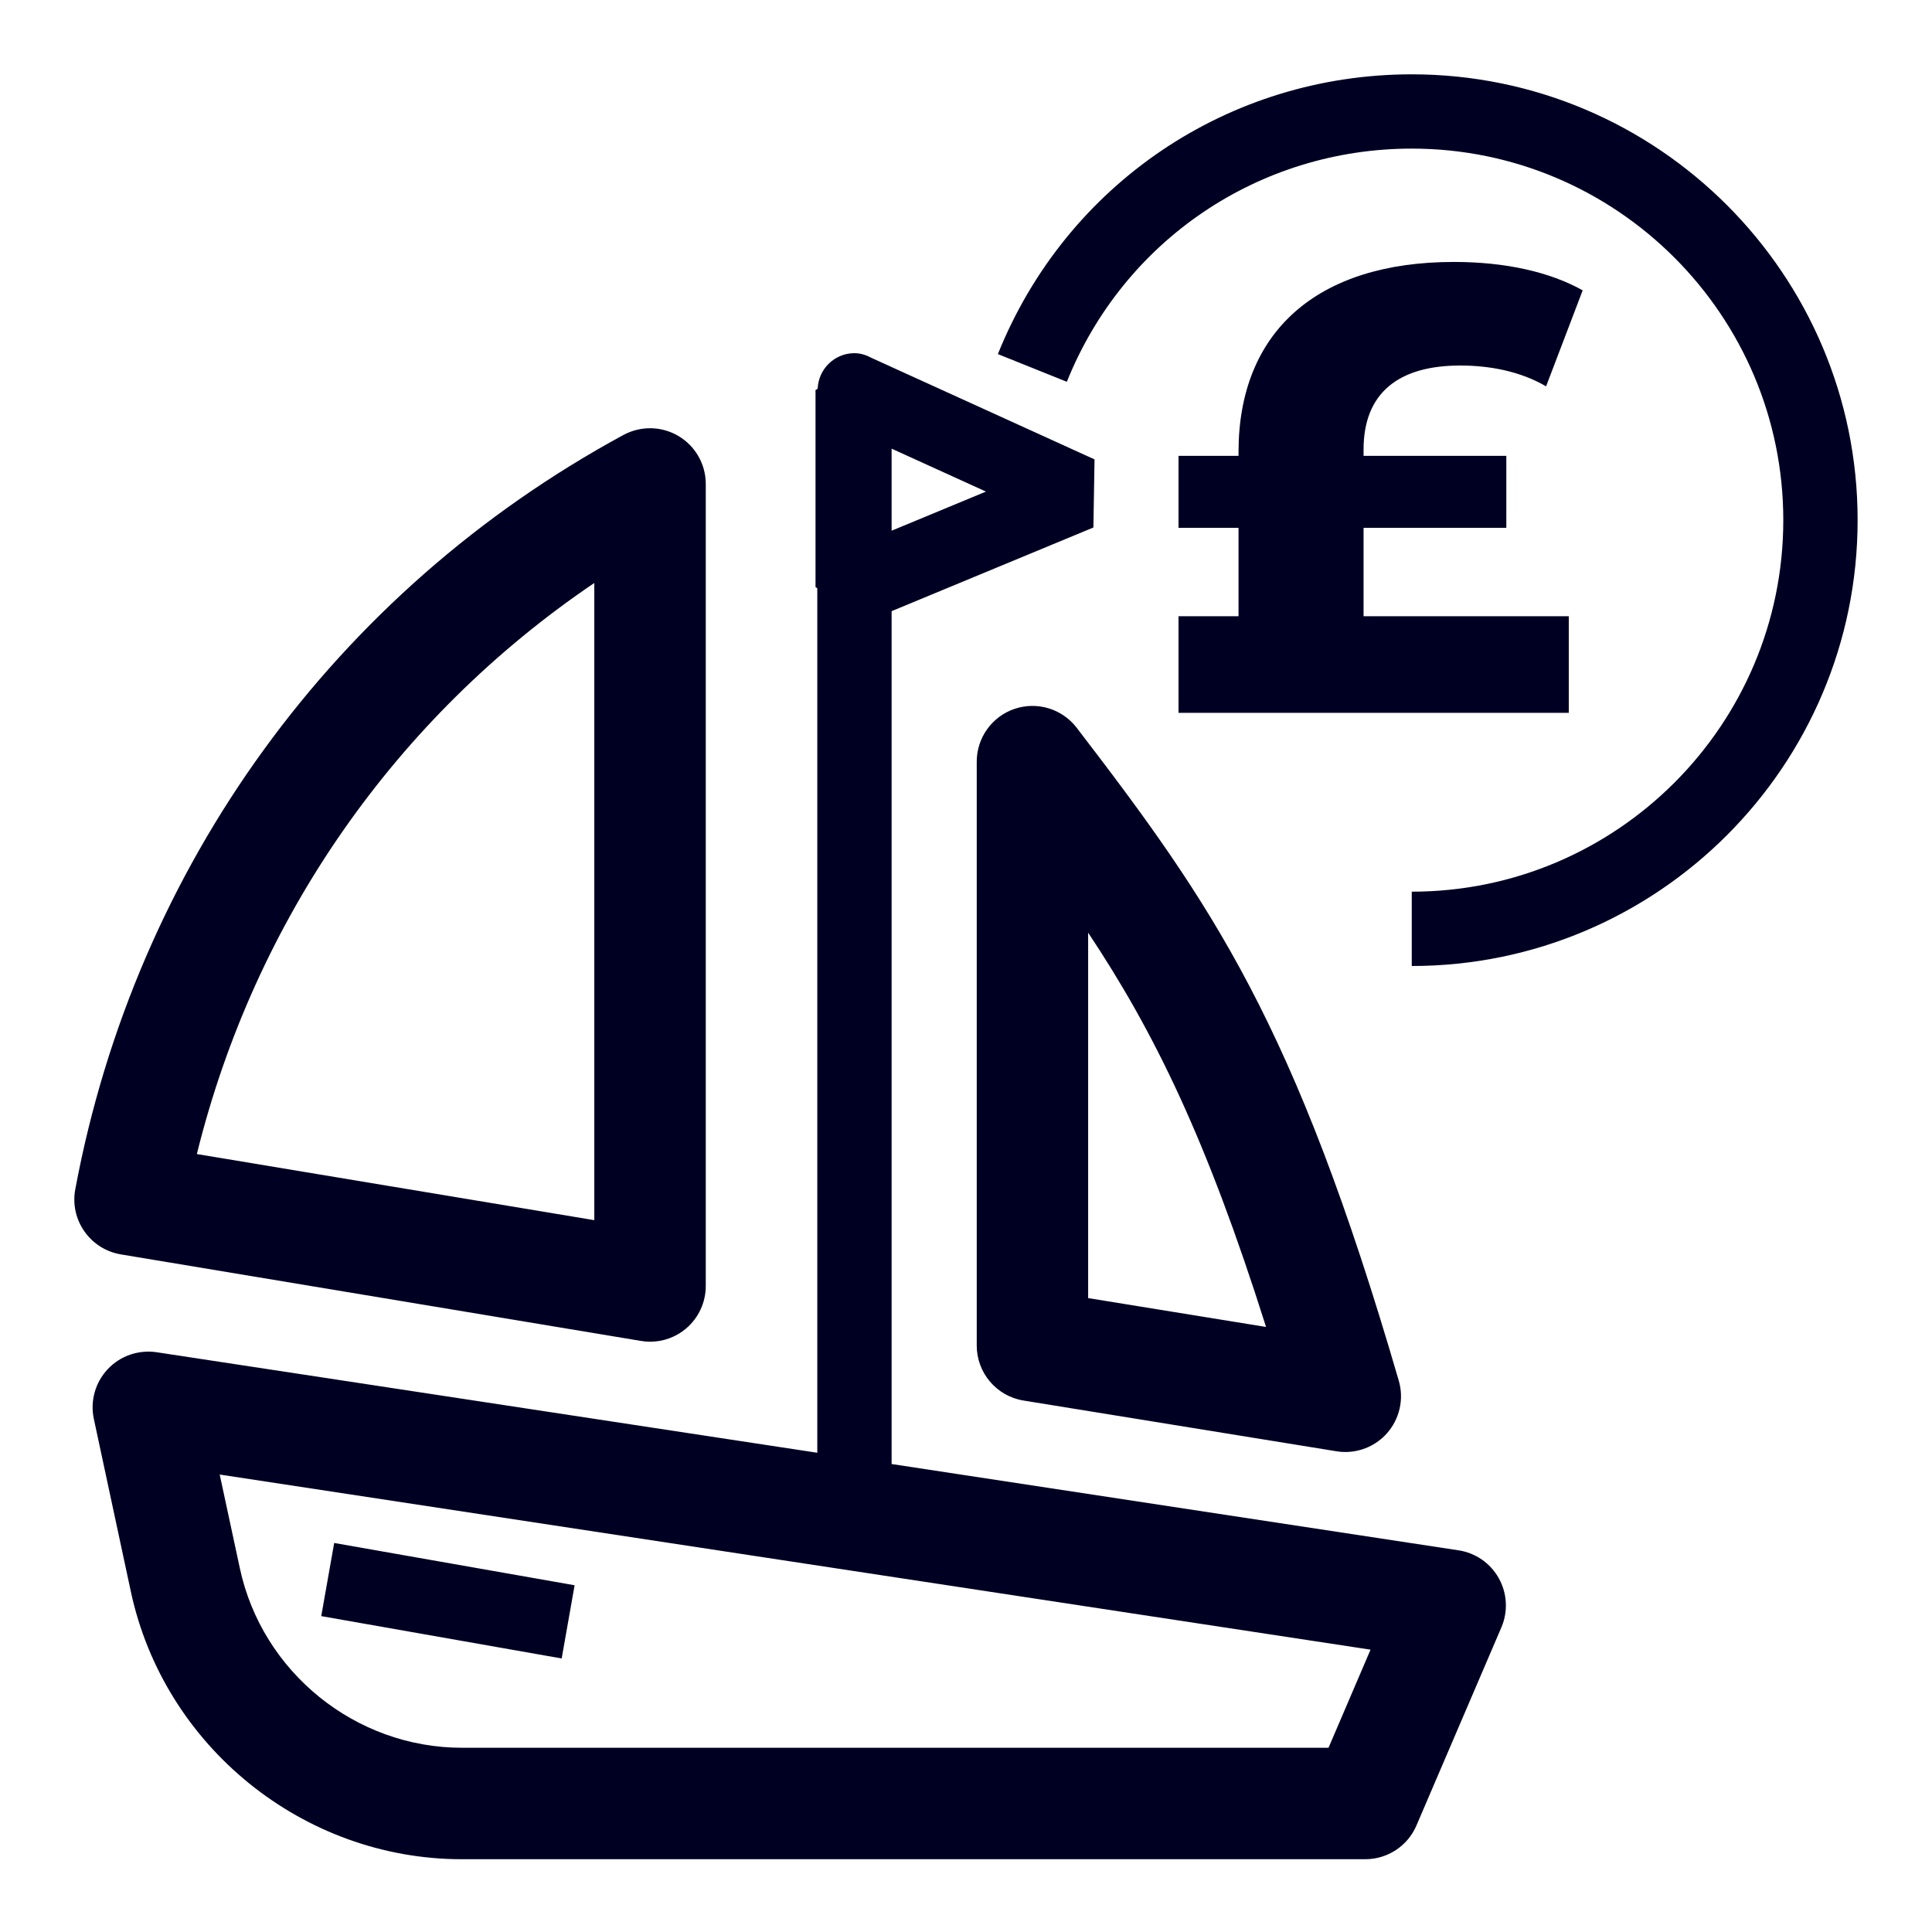
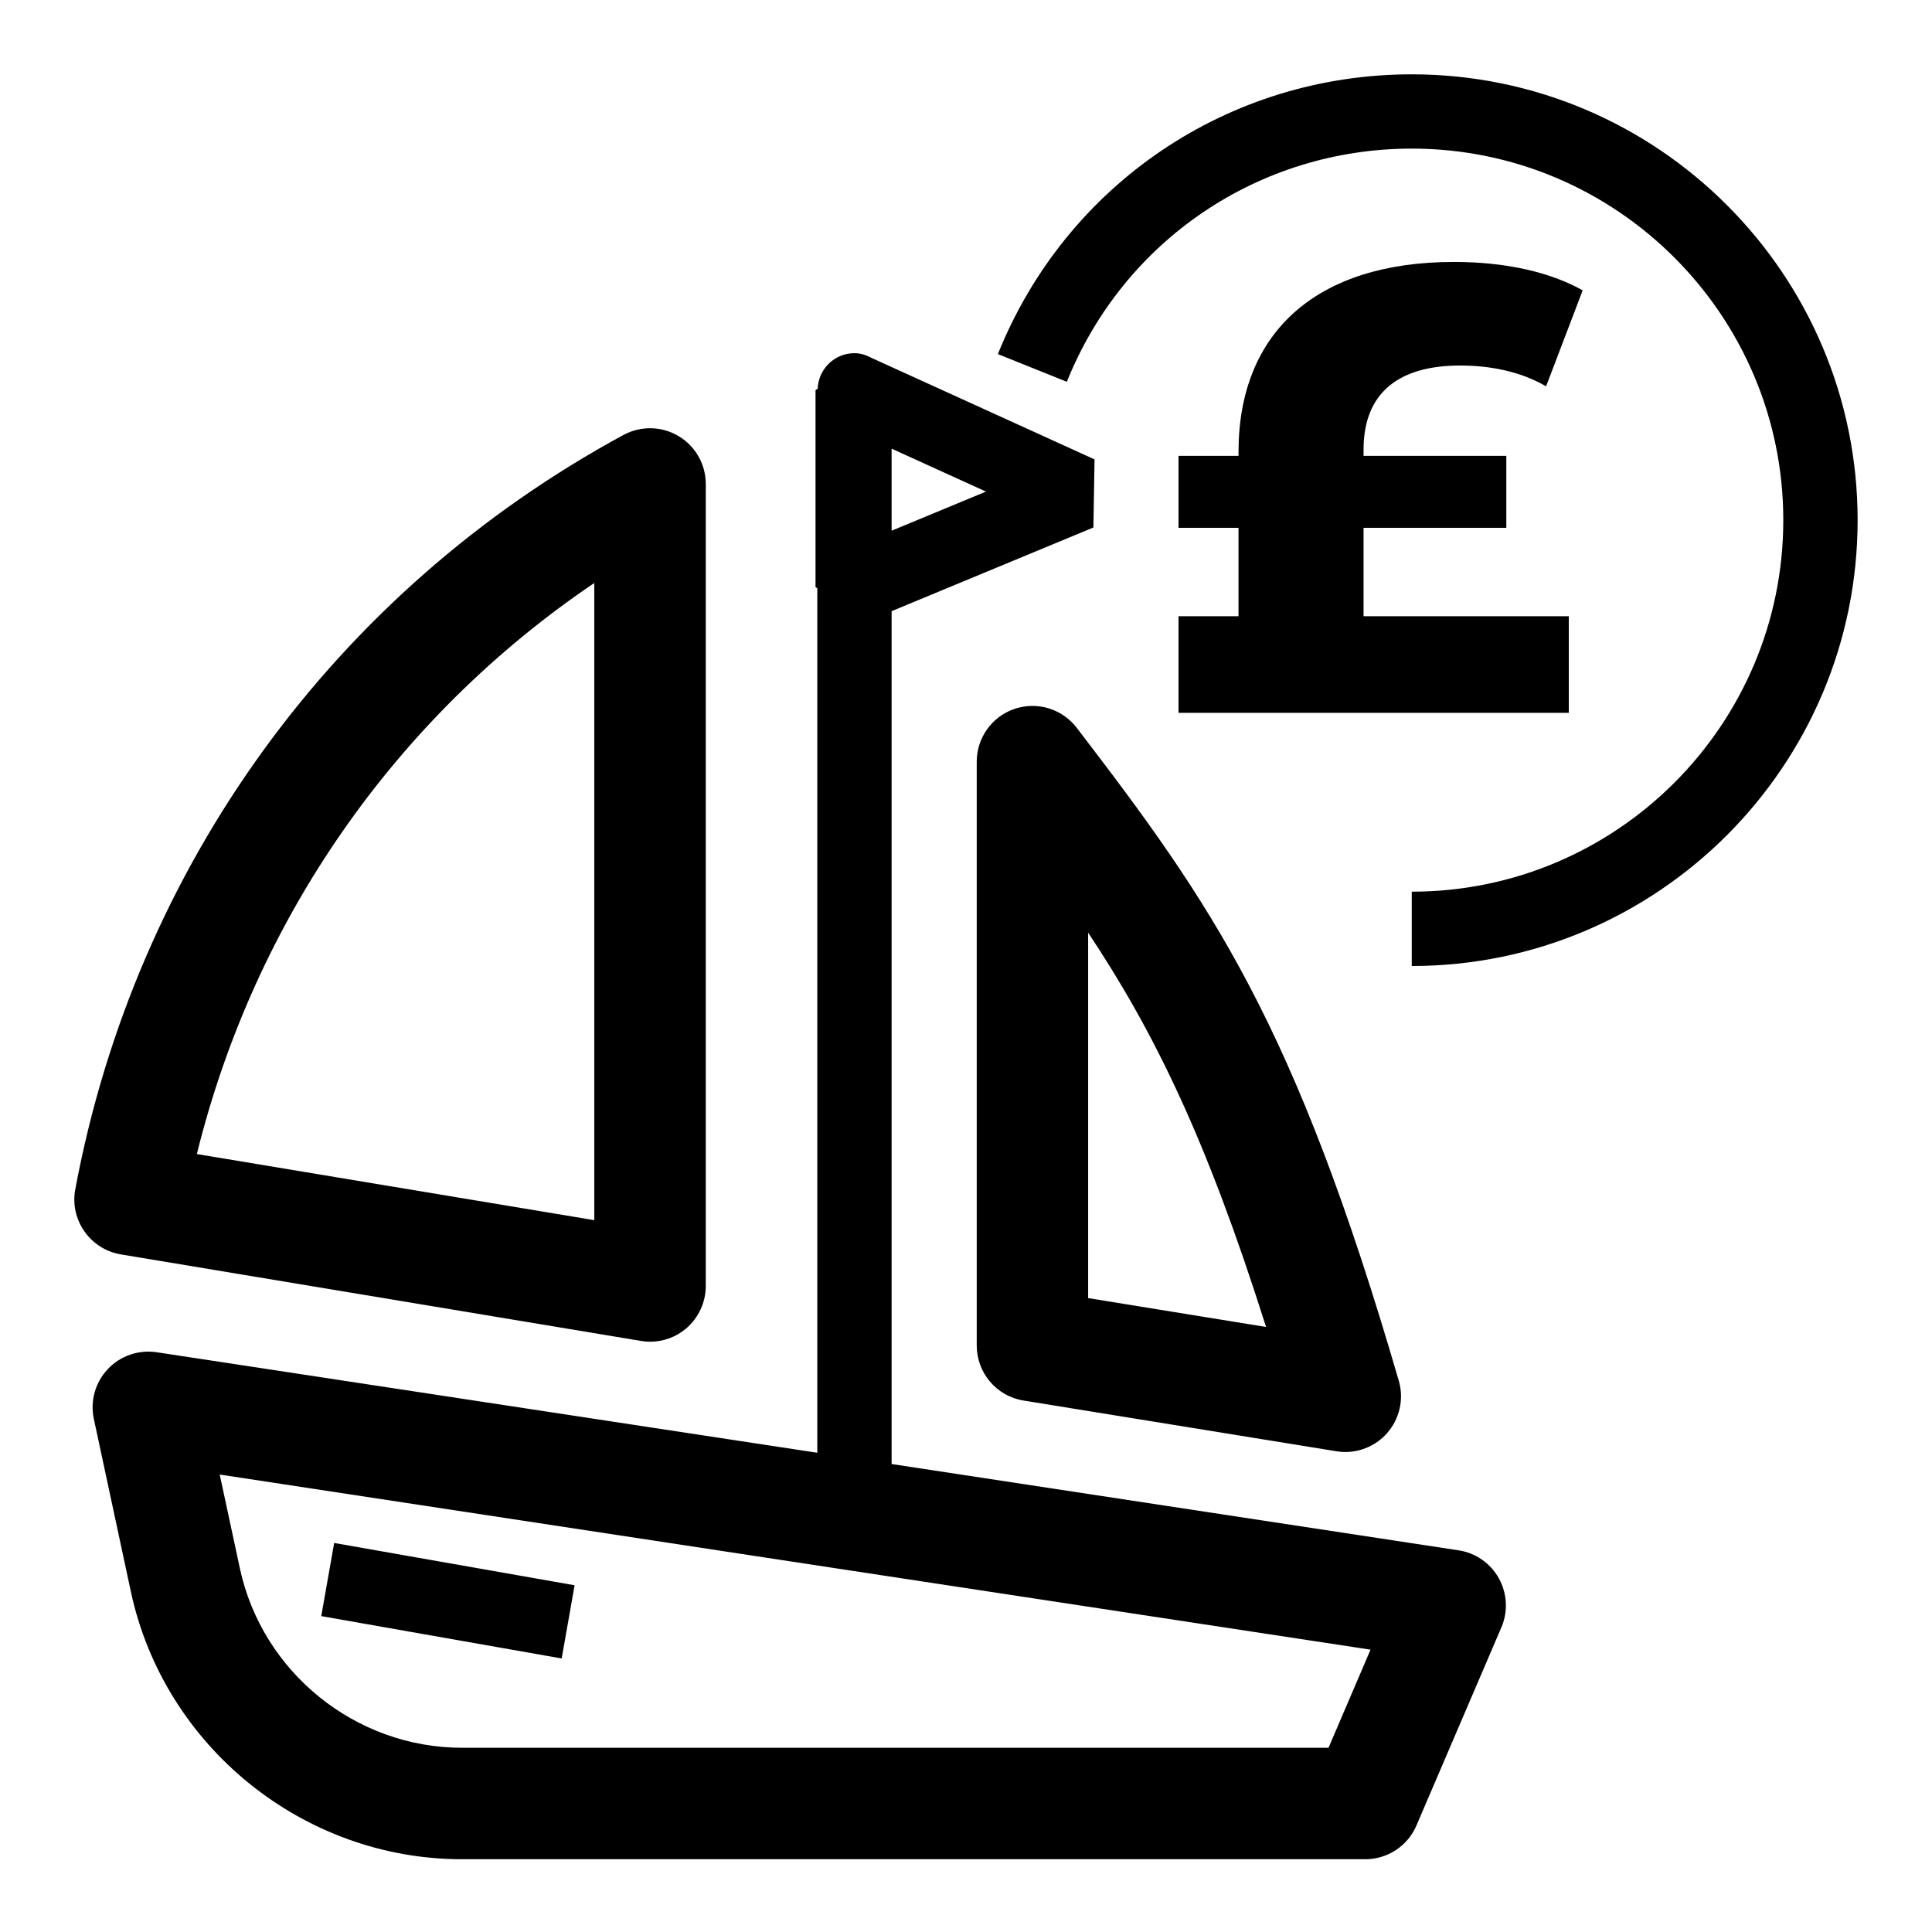
<svg xmlns="http://www.w3.org/2000/svg" width="36" height="36" viewBox="0 0 36 36" fill="none">
-   <path fill-rule="evenodd" clip-rule="evenodd" d="M26.306 18V16.615C30.124 16.615 33.229 13.51 33.229 9.692C33.229 5.875 30.124 2.769 26.306 2.769C23.462 2.769 20.939 4.475 19.879 7.114L18.594 6.598C19.866 3.431 22.893 1.385 26.306 1.385C30.887 1.385 34.614 5.111 34.614 9.692C34.614 14.273 30.887 18 26.306 18ZM25.408 11.483H29.232V13.283H21.96V11.483H23.078V9.835H21.96V8.494H23.078V8.423C23.078 6.187 24.537 4.881 27.091 4.881C28.056 4.881 28.88 5.068 29.491 5.41L28.809 7.199C28.327 6.916 27.75 6.811 27.209 6.811C26.067 6.811 25.408 7.316 25.408 8.376V8.494H28.068V9.835H25.408V11.483ZM24.755 32.567H8.607C6.625 32.567 4.884 31.16 4.469 29.221L4.094 27.476L25.538 30.739L24.755 32.567ZM16.614 9.889V8.36L18.372 9.16L16.614 9.889ZM27.929 29.41C27.773 29.129 27.496 28.936 27.178 28.888L16.614 27.28V11.388L20.374 9.829L20.395 8.56L16.242 6.67C16.145 6.618 16.039 6.581 15.922 6.581C15.549 6.581 15.251 6.876 15.236 7.244L15.196 7.269V10.939L15.229 10.961V27.07L2.92 25.197C2.584 25.147 2.242 25.262 2.008 25.512C1.774 25.76 1.677 26.108 1.749 26.441L2.438 29.656C3.057 32.546 5.651 34.644 8.607 34.644H25.439C25.855 34.644 26.231 34.397 26.394 34.014L27.976 30.324C28.103 30.028 28.085 29.691 27.929 29.41ZM3.668 21.504L11.074 22.736V10.863C7.376 13.365 4.748 17.134 3.668 21.504ZM12.113 25.001C12.056 25.001 11.999 24.996 11.942 24.986L2.253 23.374C1.978 23.328 1.732 23.174 1.573 22.945C1.412 22.717 1.351 22.433 1.403 22.159C2.528 16.137 6.251 11.015 11.617 8.105C11.939 7.931 12.329 7.938 12.644 8.126C12.959 8.313 13.151 8.653 13.151 9.018V23.962C13.151 24.267 13.017 24.557 12.784 24.755C12.596 24.915 12.357 25.001 12.113 25.001ZM23.591 24.726L20.276 24.188V17.379C21.505 19.226 22.481 21.215 23.591 24.726ZM24.901 27.042C24.956 27.052 25.012 27.056 25.067 27.056C25.362 27.056 25.647 26.93 25.845 26.706C26.081 26.438 26.164 26.069 26.064 25.727C24.123 19.057 22.595 16.863 20.062 13.56C19.79 13.207 19.327 13.066 18.904 13.209C18.483 13.352 18.2 13.748 18.2 14.193V25.072C18.2 25.581 18.569 26.016 19.072 26.097L24.901 27.042ZM10.466 30.903L5.986 30.114L6.227 28.751L10.707 29.539L10.466 30.903Z" fill="#000023" />
+   <path fill-rule="evenodd" clip-rule="evenodd" d="M26.306 18V16.615C30.124 16.615 33.229 13.51 33.229 9.692C33.229 5.875 30.124 2.769 26.306 2.769C23.462 2.769 20.939 4.475 19.879 7.114L18.594 6.598C19.866 3.431 22.893 1.385 26.306 1.385C30.887 1.385 34.614 5.111 34.614 9.692C34.614 14.273 30.887 18 26.306 18ZM25.408 11.483H29.232V13.283H21.96V11.483H23.078V9.835H21.96V8.494H23.078V8.423C23.078 6.187 24.537 4.881 27.091 4.881C28.056 4.881 28.88 5.068 29.491 5.41L28.809 7.199C28.327 6.916 27.75 6.811 27.209 6.811C26.067 6.811 25.408 7.316 25.408 8.376V8.494H28.068V9.835H25.408V11.483ZM24.755 32.567H8.607C6.625 32.567 4.884 31.16 4.469 29.221L4.094 27.476L25.538 30.739L24.755 32.567ZM16.614 9.889V8.36L18.372 9.16L16.614 9.889ZM27.929 29.41C27.773 29.129 27.496 28.936 27.178 28.888L16.614 27.28V11.388L20.374 9.829L20.395 8.56L16.242 6.67C16.145 6.618 16.039 6.581 15.922 6.581C15.549 6.581 15.251 6.876 15.236 7.244L15.196 7.269V10.939L15.229 10.961V27.07L2.92 25.197C2.584 25.147 2.242 25.262 2.008 25.512C1.774 25.76 1.677 26.108 1.749 26.441L2.438 29.656C3.057 32.546 5.651 34.644 8.607 34.644H25.439C25.855 34.644 26.231 34.397 26.394 34.014L27.976 30.324C28.103 30.028 28.085 29.691 27.929 29.41ZM3.668 21.504L11.074 22.736V10.863C7.376 13.365 4.748 17.134 3.668 21.504ZM12.113 25.001C12.056 25.001 11.999 24.996 11.942 24.986L2.253 23.374C1.978 23.328 1.732 23.174 1.573 22.945C1.412 22.717 1.351 22.433 1.403 22.159C2.528 16.137 6.251 11.015 11.617 8.105C11.939 7.931 12.329 7.938 12.644 8.126C12.959 8.313 13.151 8.653 13.151 9.018V23.962C13.151 24.267 13.017 24.557 12.784 24.755C12.596 24.915 12.357 25.001 12.113 25.001ZM23.591 24.726L20.276 24.188V17.379C21.505 19.226 22.481 21.215 23.591 24.726ZM24.901 27.042C24.956 27.052 25.012 27.056 25.067 27.056C25.362 27.056 25.647 26.93 25.845 26.706C26.081 26.438 26.164 26.069 26.064 25.727C24.123 19.057 22.595 16.863 20.062 13.56C19.79 13.207 19.327 13.066 18.904 13.209C18.483 13.352 18.2 13.748 18.2 14.193V25.072C18.2 25.581 18.569 26.016 19.072 26.097L24.901 27.042ZM10.466 30.903L5.986 30.114L6.227 28.751L10.707 29.539L10.466 30.903Z" fill="currentColor" />
</svg>
